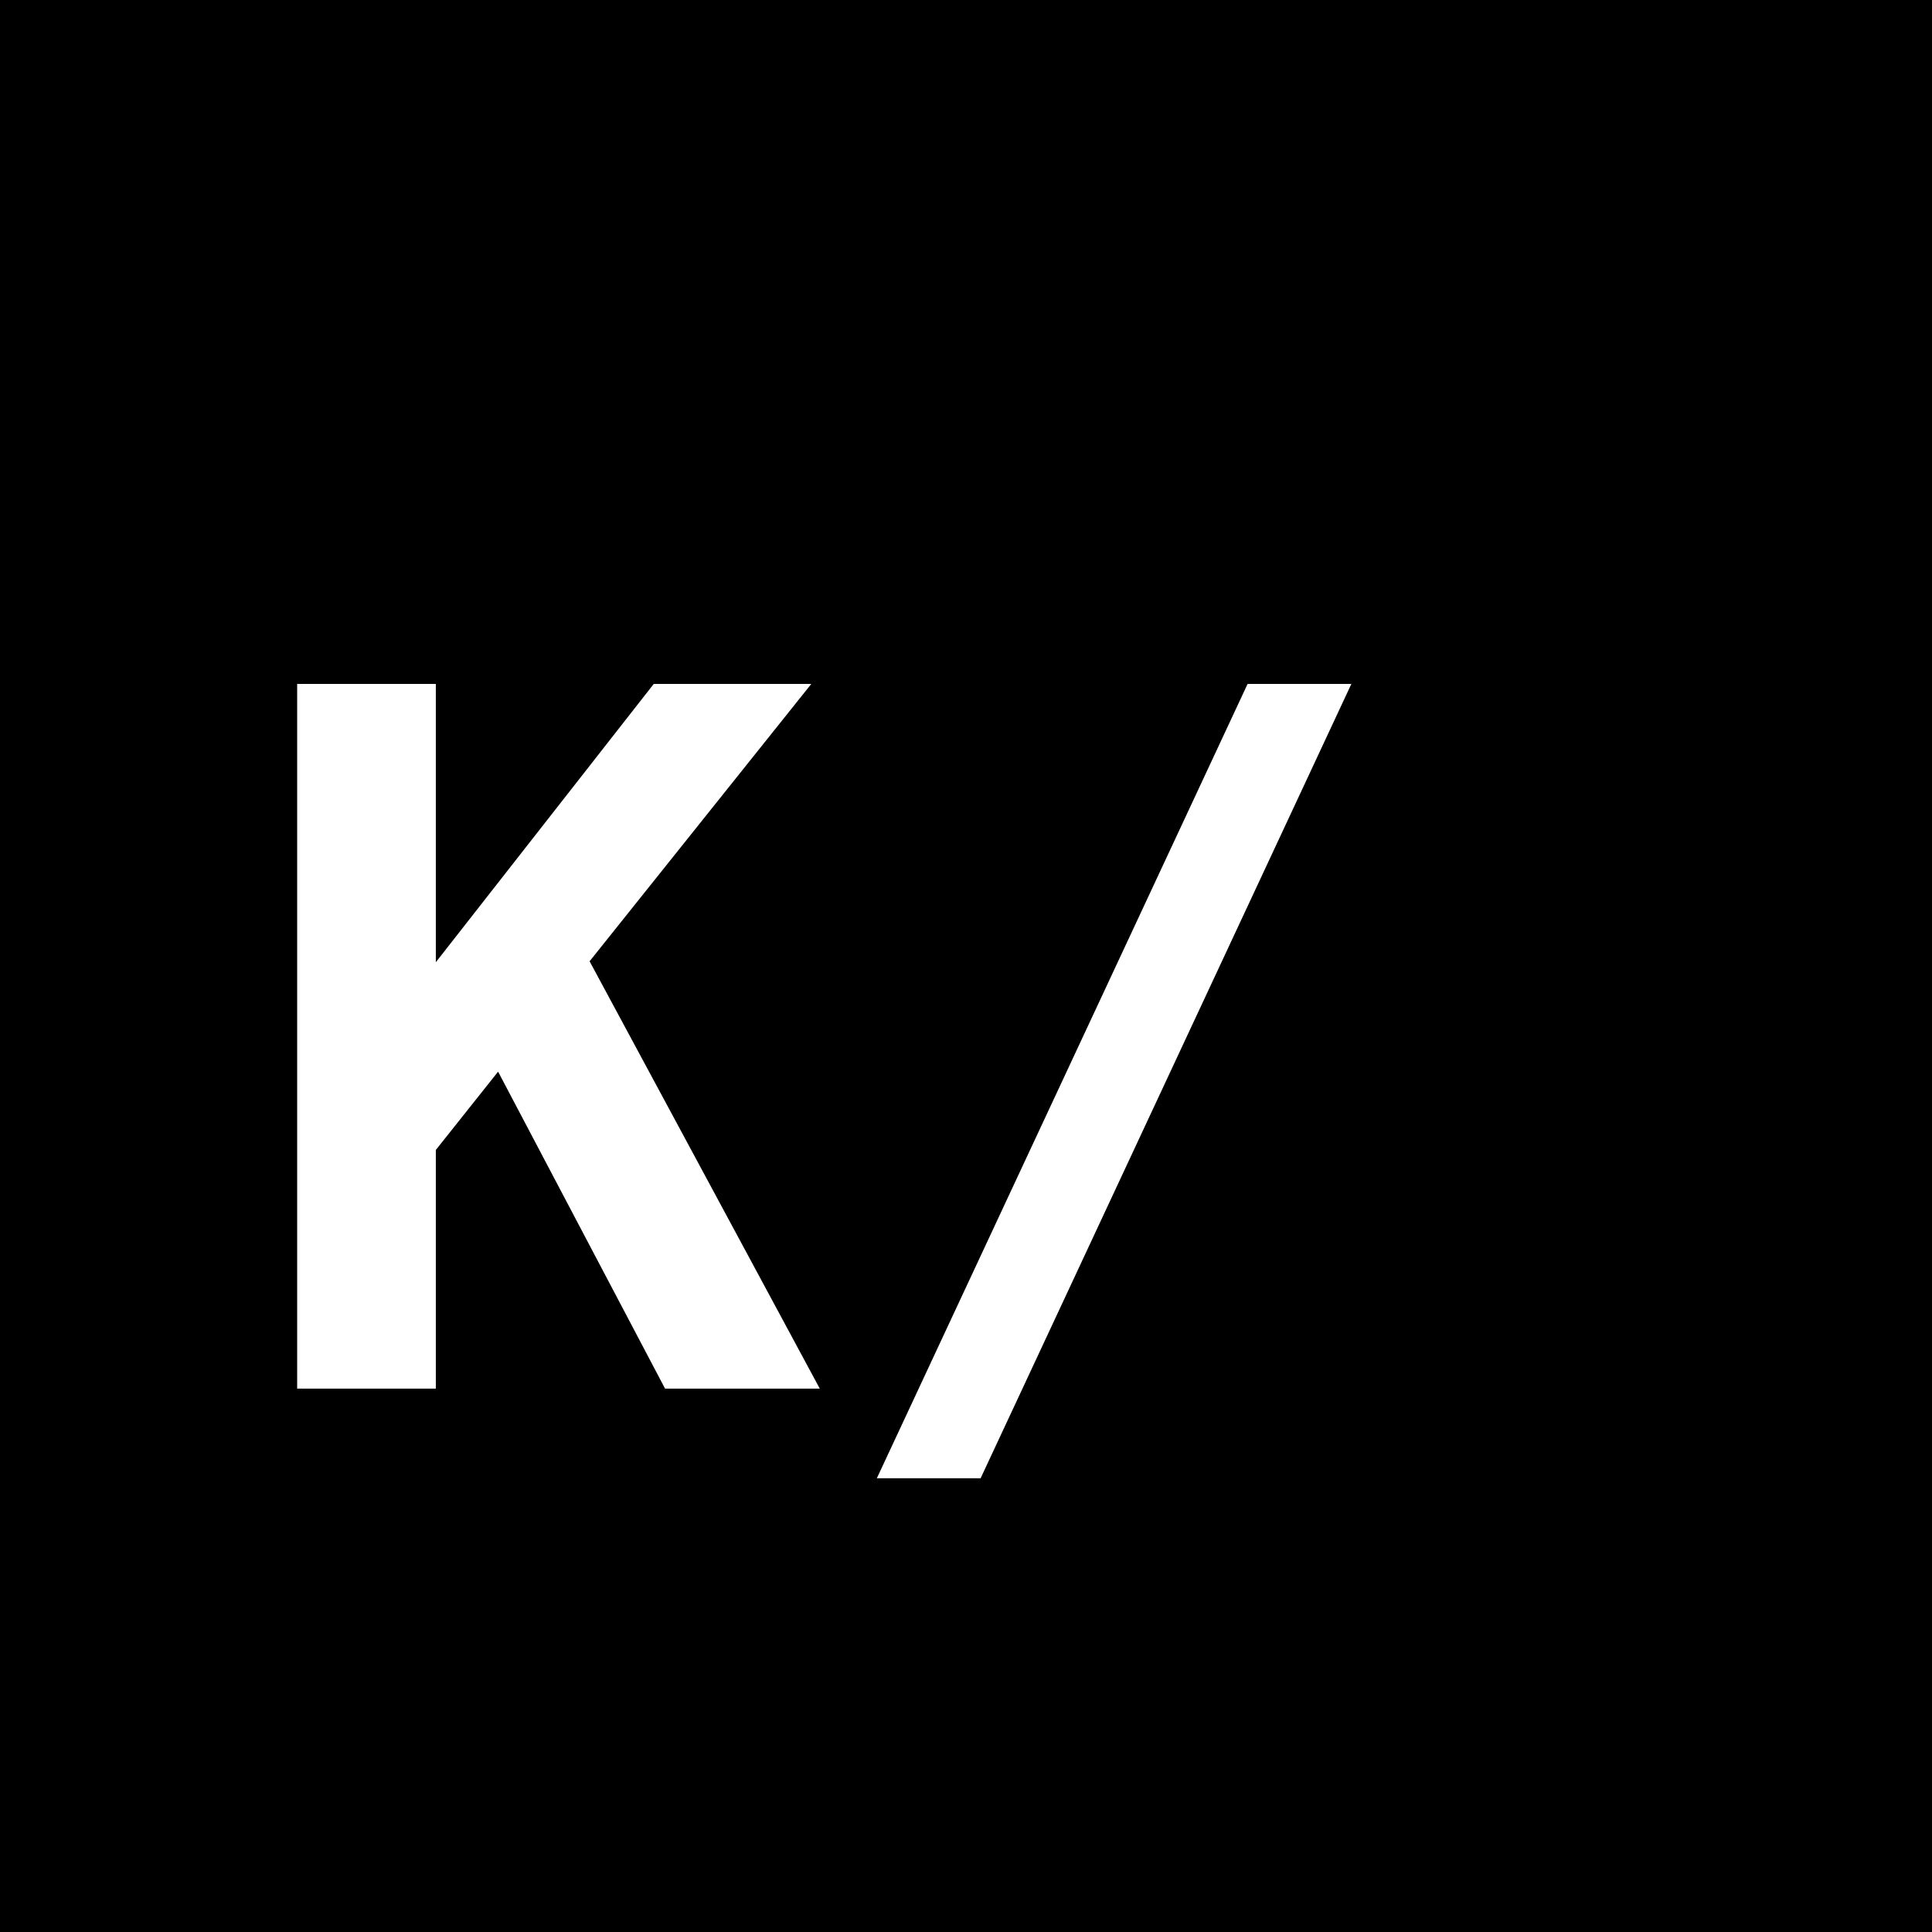
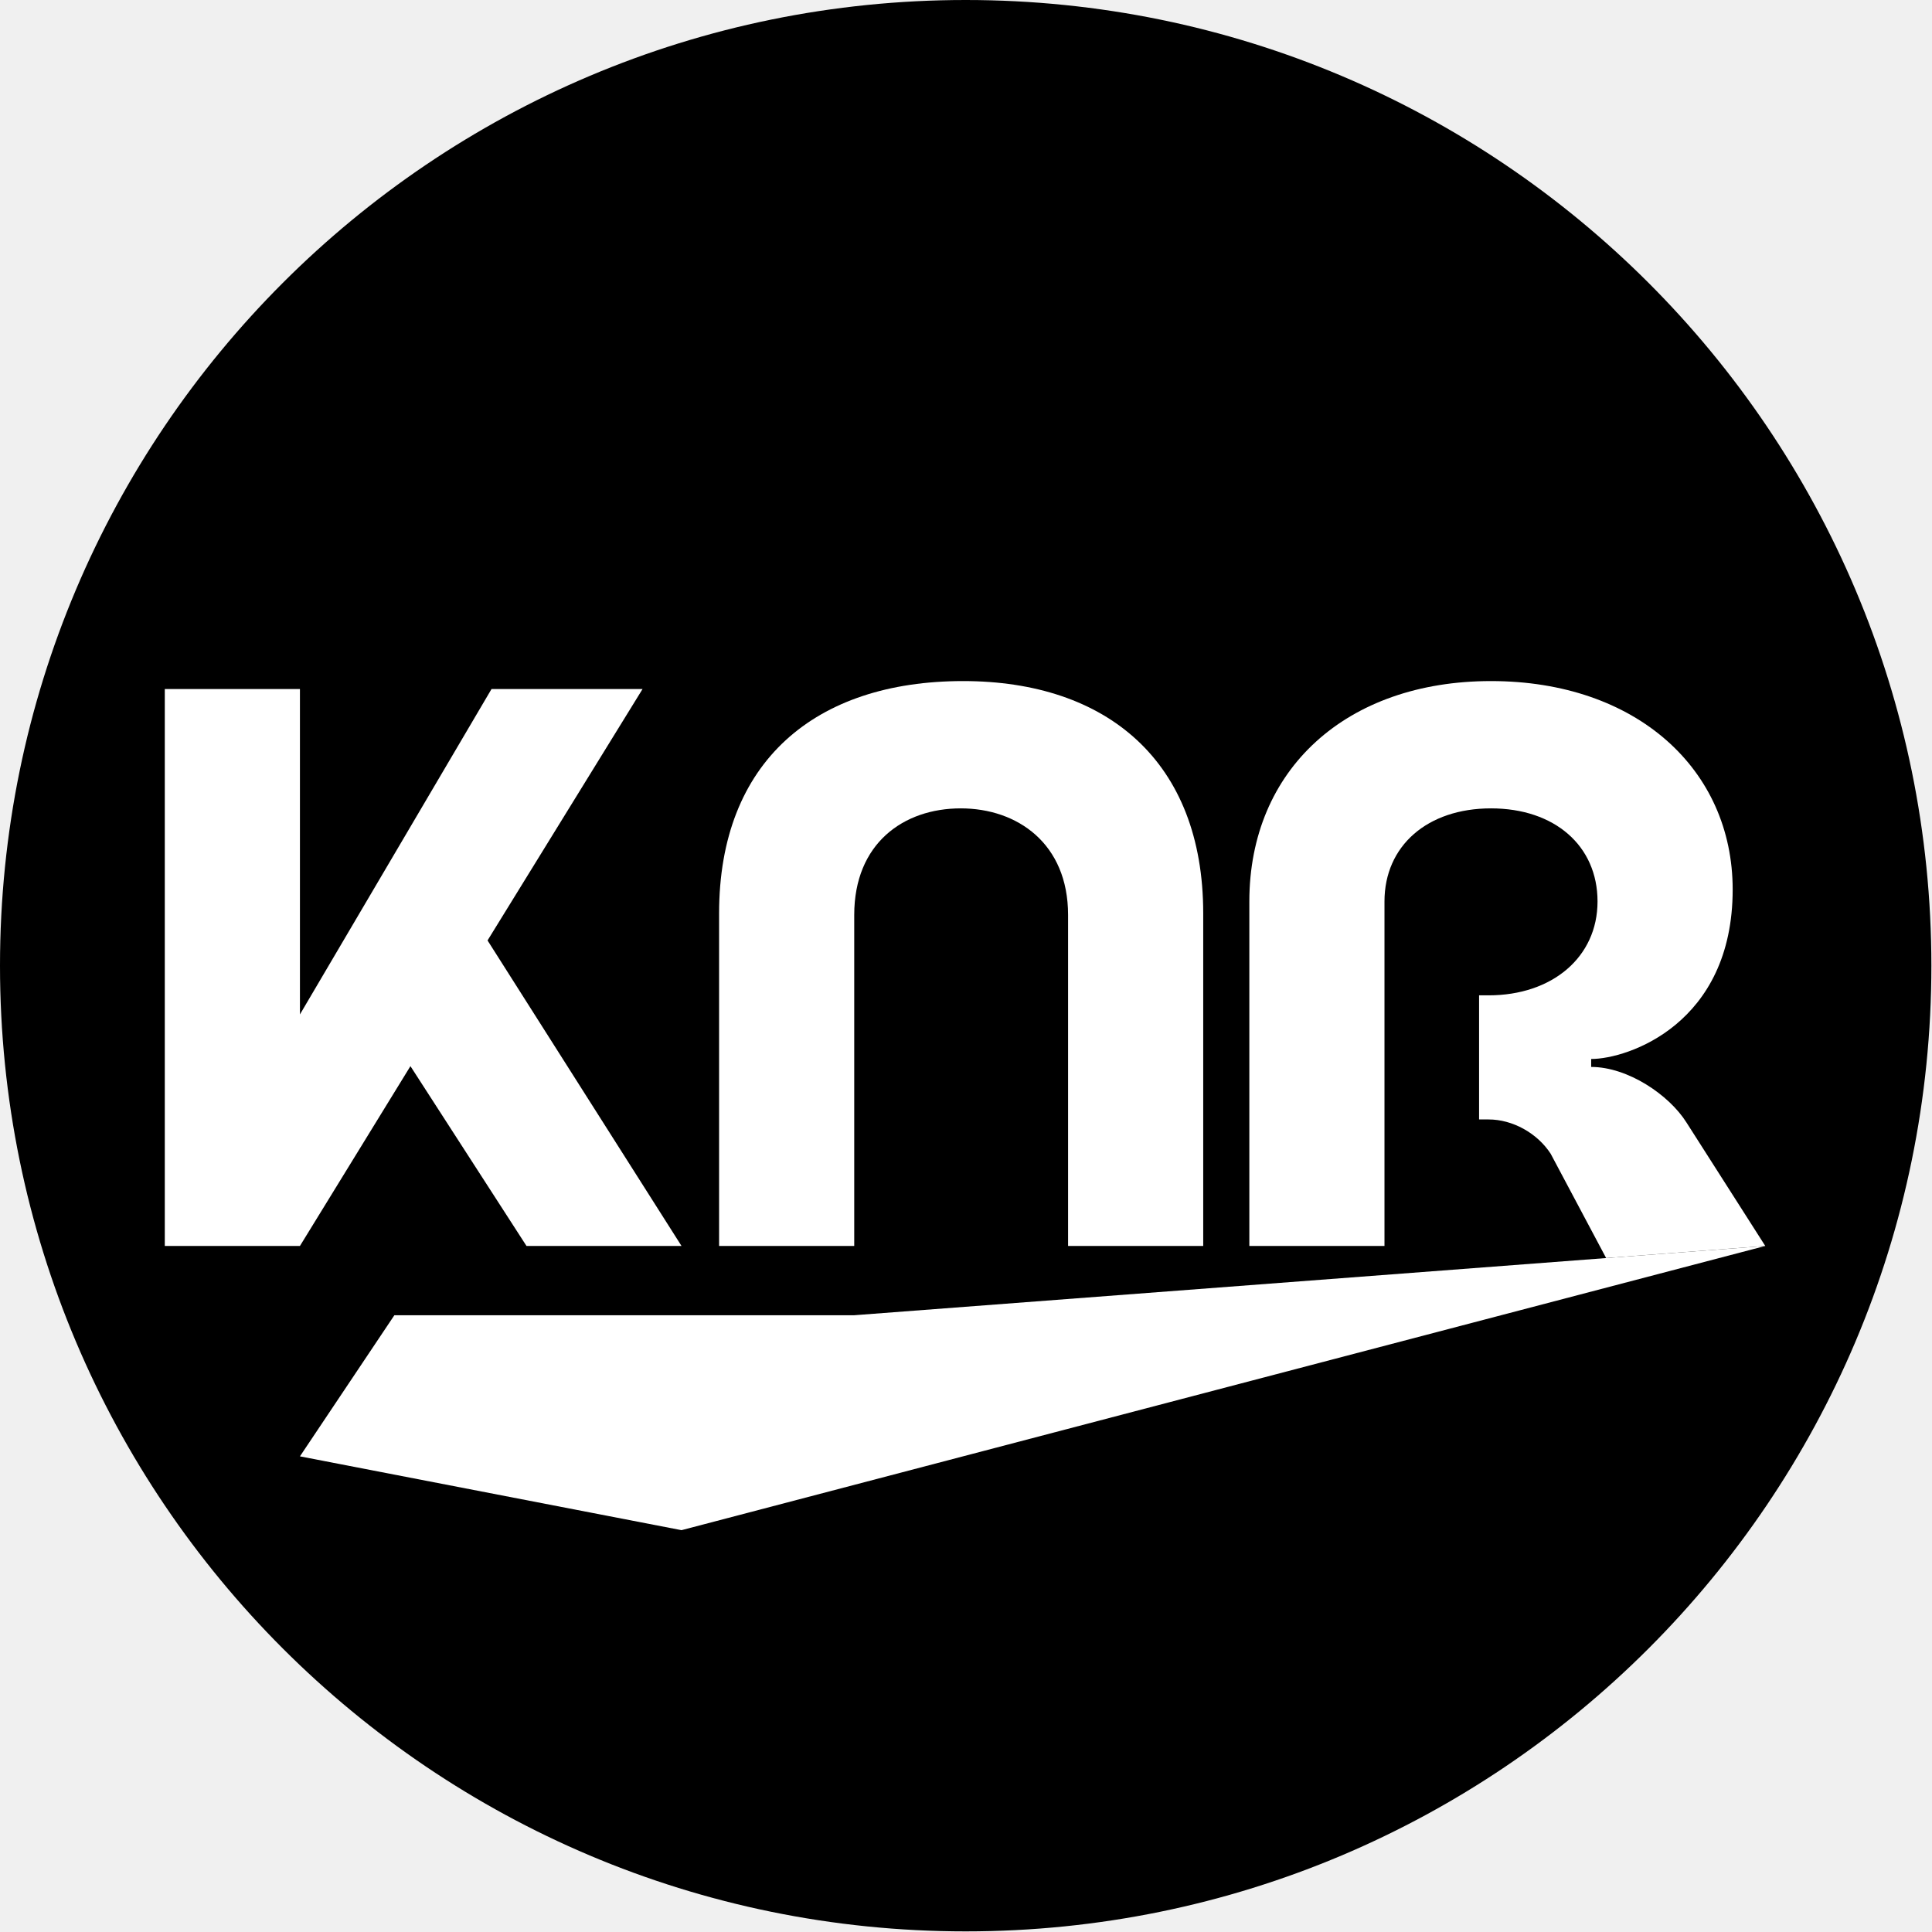
- <svg xmlns="http://www.w3.org/2000/svg" viewBox="0 0 32 32" fill="none">
-   <rect width="32" height="32" fill="#000" />
-   <text x="4" y="23" font-family="monospace" font-size="16" font-weight="700" fill="#fff">K/</text>
+ <svg xmlns="http://www.w3.org/2000/svg" width="845" height="845" viewBox="0 0 845 845" fill="none">
+   <circle cx="422.364" cy="422.364" r="422.364" fill="black" />
+   <path d="M72.076 544.944V301.36H131.183V443.683L214.977 301.36H281.038L213.239 411.321L298.075 544.944H230.275L179.512 466.302L131.183 544.944H72.076Z" fill="white" />
+   <path d="M373.616 400.186V544.944H314.509V399.49C314.509 333.026 356.58 297.881 421.25 297.881C484.182 297.881 526.253 333.026 526.253 399.49V544.944H467.145V400.186C467.145 368.868 444.893 353.557 420.207 353.557C395.173 353.557 373.616 368.868 373.616 400.186Z" fill="white" />
+   <path d="M651.079 489.616H646.907V435.332H651.079C678.895 435.332 698.713 418.629 698.713 394.27C698.713 369.912 679.938 353.557 652.122 353.557C624.307 353.557 605.532 369.912 605.532 394.27V544.944H546.424V394.27C546.424 336.506 588.843 297.881 652.122 297.881C715.75 297.881 757.821 336.506 757.821 389.051C757.821 447.859 711.925 463.17 695.932 463.17V466.649C711.925 466.649 730.005 478.829 737.655 491.008L772.076 544.944L702.482 550.237L678.199 504.579C672.289 495.532 661.51 489.616 651.079 489.616Z" fill="white" />
+   <path d="M172.486 575.246H373.616L772.076 544.944L298.075 669.25L131.183 636.965L172.486 575.246Z" fill="white" />
</svg>
